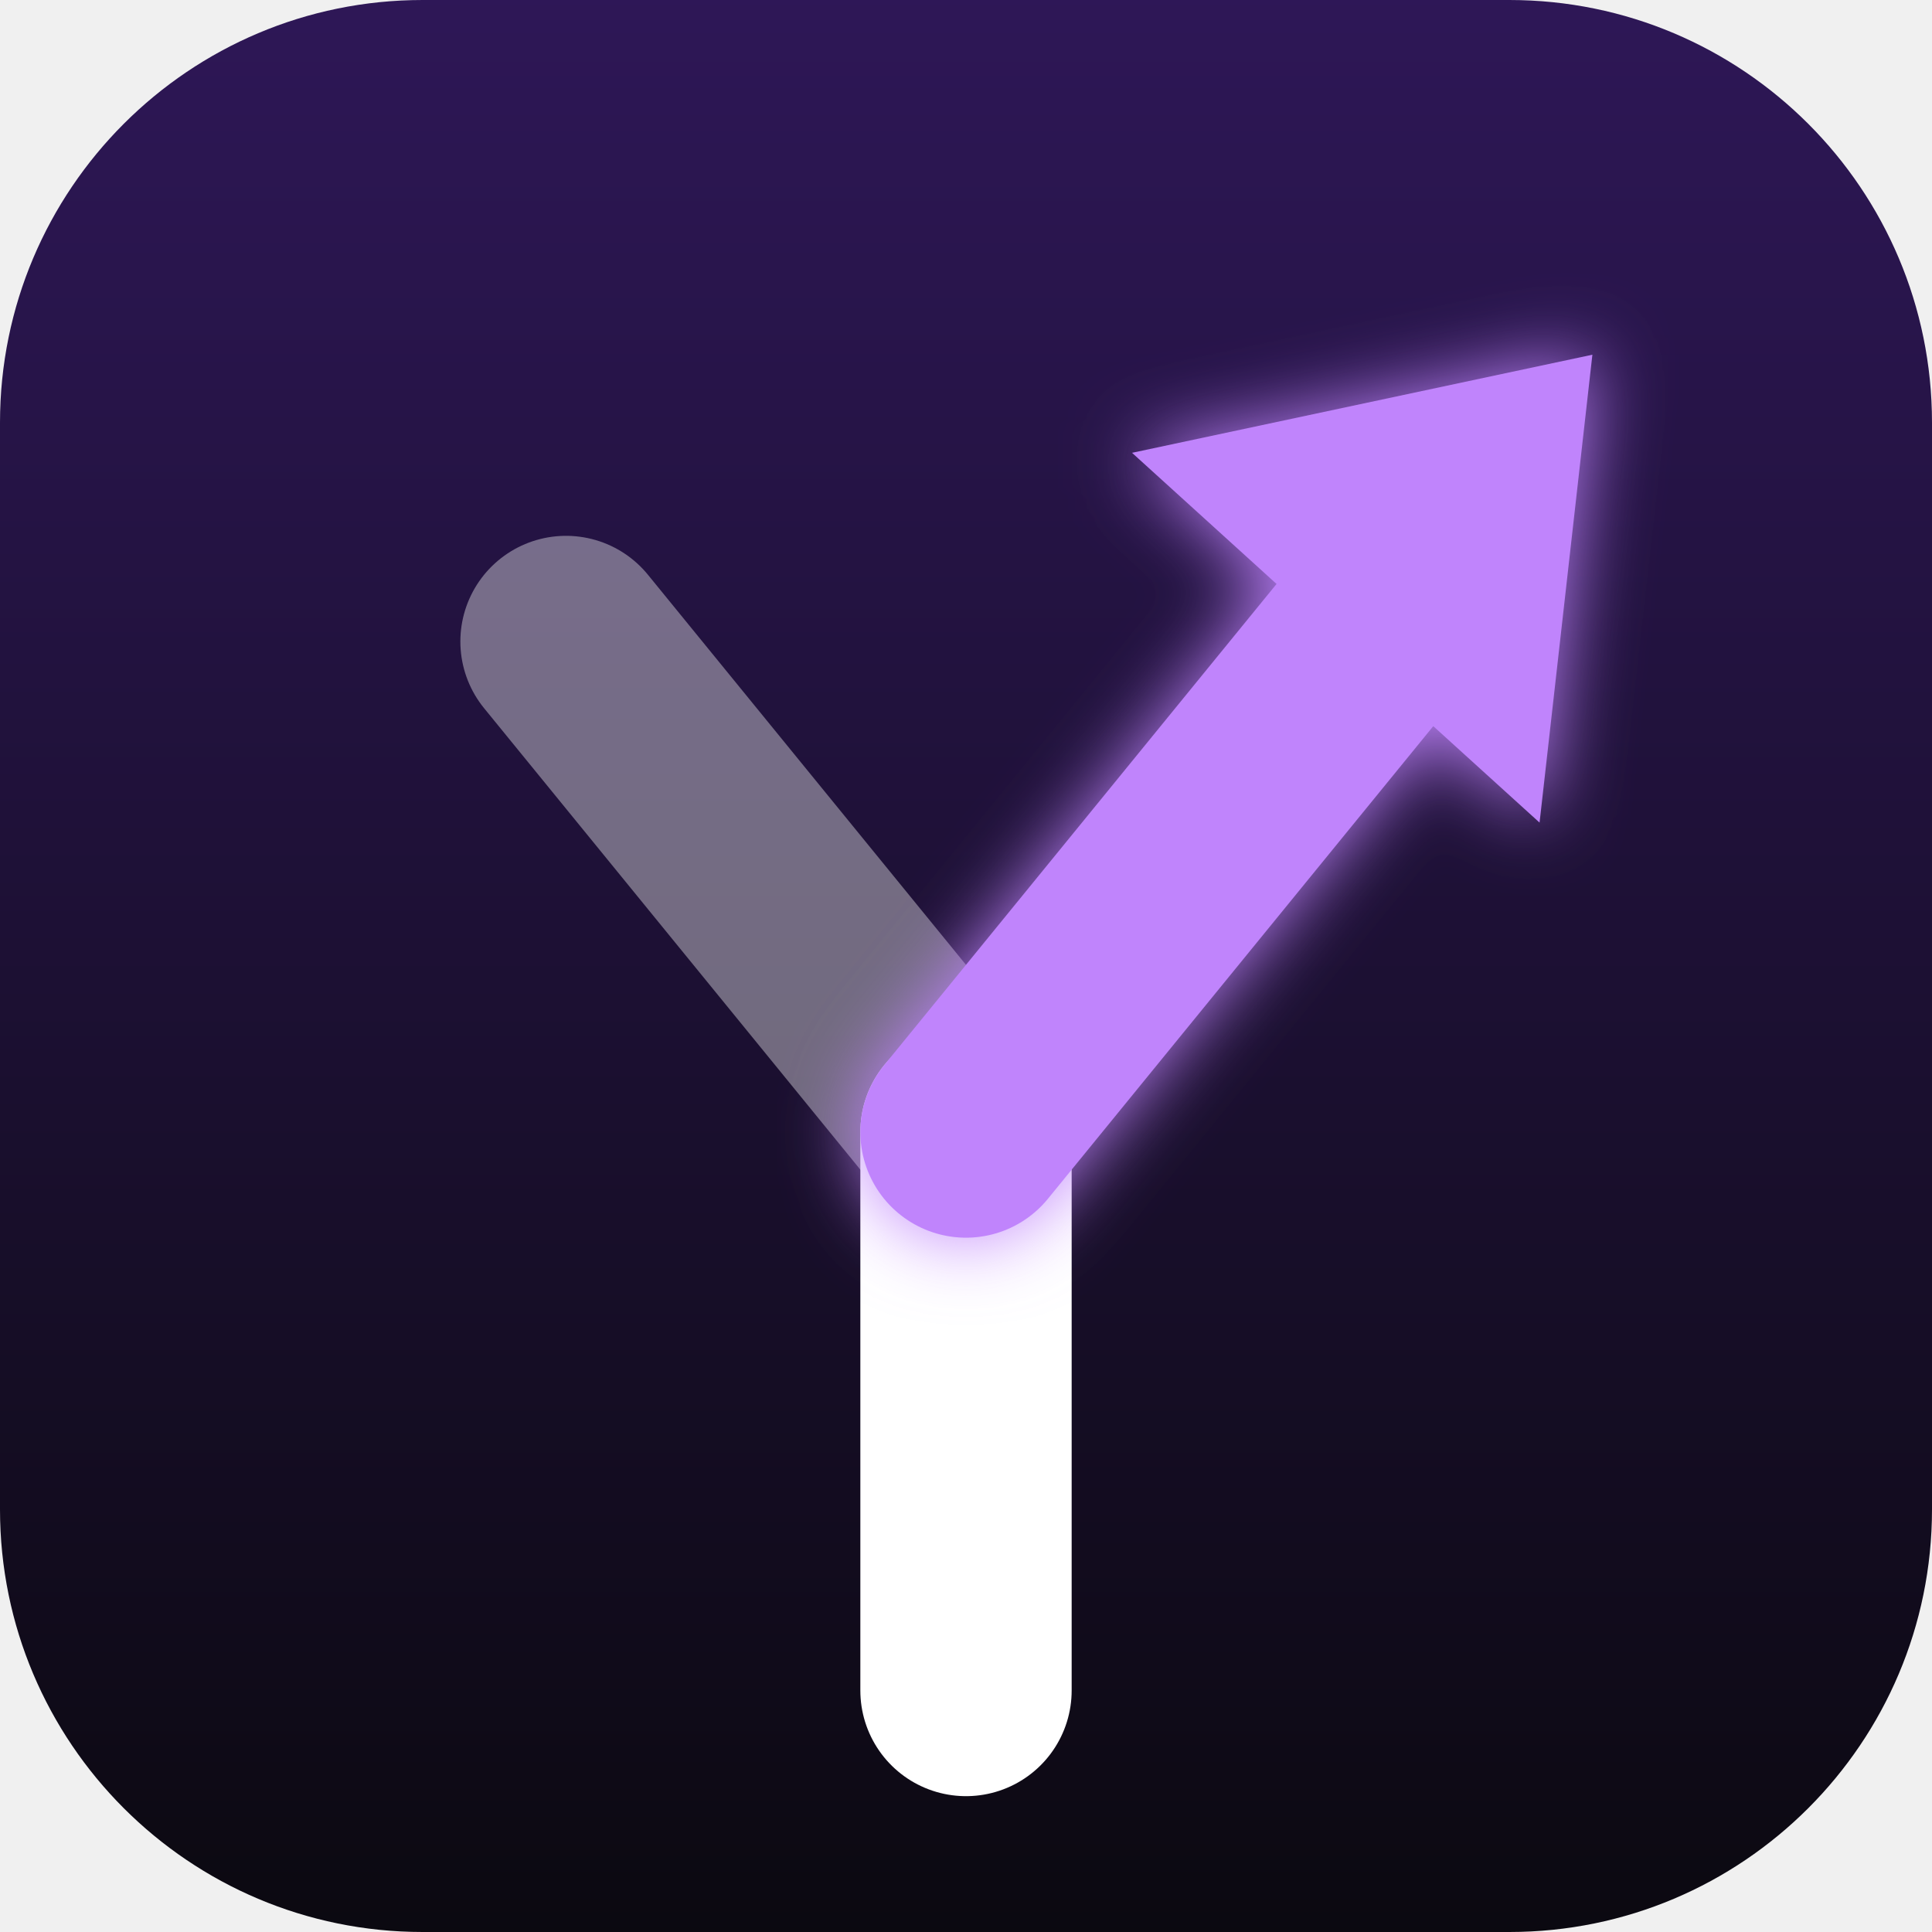
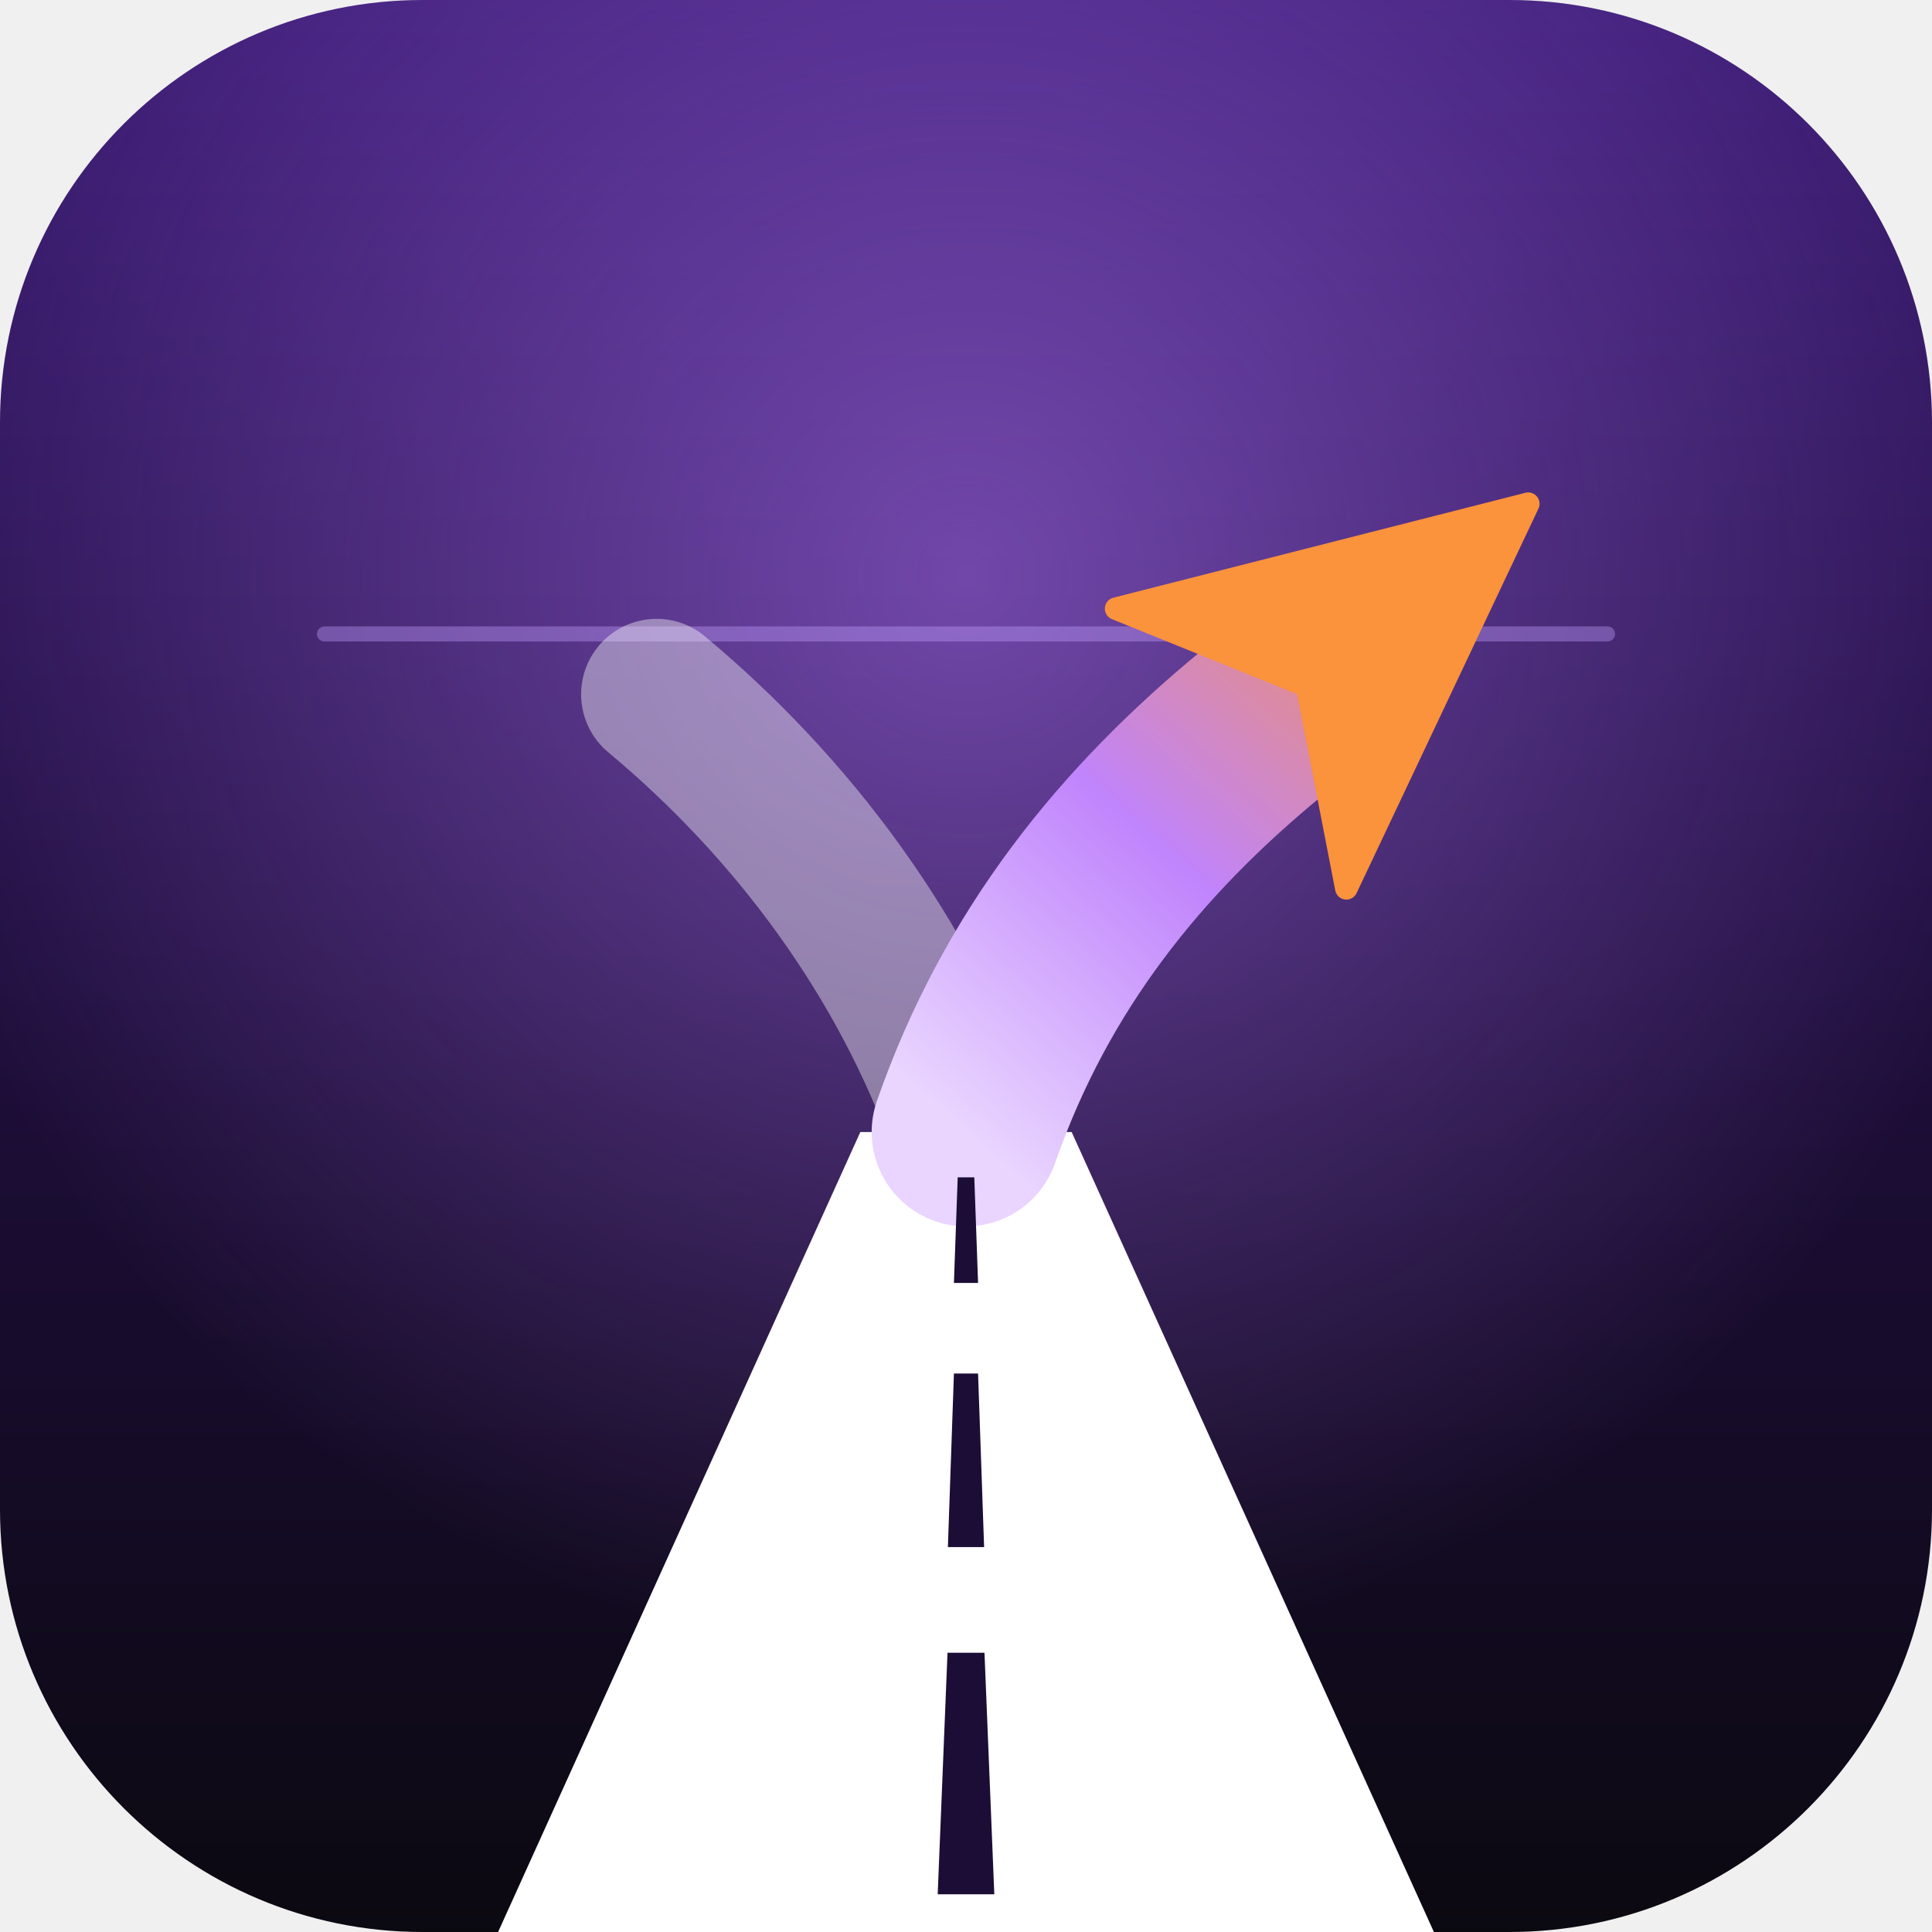
<svg xmlns="http://www.w3.org/2000/svg" viewBox="0 0 512 512">
  <defs>
-     <linearGradient id="bg" x1="0" y1="0" x2="0" y2="1">
-       <stop offset="0" stop-color="#2e1757" />
+     <linearGradient id="jn-bg" x1="0" y1="0" x2="0" y2="1">
+       <stop offset="0" stop-color="#3b1b74" />
+       <stop offset=".58" stop-color="#1c0d36" />
      <stop offset="1" stop-color="#0b0910" />
    </linearGradient>
-     <filter id="glow" x="-30%" y="-30%" width="160%" height="160%">
-       <feGaussianBlur stdDeviation="10" result="b" />
-       <feMerge>
-         <feMergeNode in="b" />
-         <feMergeNode in="SourceGraphic" />
-       </feMerge>
-     </filter>
+     <radialGradient id="jn-glow" cx=".5" cy=".3" r=".56">
+       <stop offset="0" stop-color="#b77bff" stop-opacity=".5" />
+       <stop offset="1" stop-color="#b77bff" stop-opacity="0" />
+     </radialGradient>
+     <linearGradient id="jn-fade" gradientUnits="userSpaceOnUse" x1="0" y1="300" x2="0" y2="512">
+       <stop offset=".45" stop-color="#ffffff" />
+       <stop offset="1" stop-color="#ffffff" stop-opacity="0" />
+     </linearGradient>
+     <linearGradient id="jn-take" gradientUnits="userSpaceOnUse" x1="256" y1="300" x2="390" y2="150">
+       <stop offset="0" stop-color="#e9d5ff" />
+       <stop offset=".45" stop-color="#c084fc" />
+       <stop offset="1" stop-color="#fb923c" />
+     </linearGradient>
+     <clipPath id="jn-clip">
+       <rect width="512" height="512" rx="112" />
+     </clipPath>
  </defs>
-   <rect width="512" height="512" rx="112" fill="url(#bg)" />
-   <path d="M256 300L150 170" fill="none" stroke="#ffffff" stroke-opacity=".38" stroke-width="56" stroke-linecap="round" />
-   <path d="M256 448V300" fill="none" stroke="#ffffff" stroke-width="56" stroke-linecap="round" />
-   <g filter="url(#glow)">
-     <path d="M256 300l106-130" fill="none" stroke="#c084fc" stroke-width="56" stroke-linecap="round" />
-     <path d="M300 120l122-26-14 124z" fill="#c084fc" />
+   <g clip-path="url(#jn-clip)">
+     <rect width="512" height="512" fill="url(#jn-bg)" />
+     <rect width="512" height="512" fill="url(#jn-glow)" />
+     <g transform="translate(0 0) scale(1)">
+       <path d="M86 168H426" stroke="#c4a1ff" stroke-opacity=".38" stroke-width="4" stroke-linecap="round" />
+       <path d="M256 300C240 254 210 214 174 184" fill="none" stroke="#ffffff" stroke-opacity=".4" stroke-width="40" stroke-linecap="round" />
+       <path d="M132 512L228 300H284L380 512Z" fill="#ffffff" />
+       <path d="M256 300C272 254 300 220 334 192" fill="none" stroke="url(#jn-take)" stroke-width="50" stroke-linecap="round" />
+       <path d="M405 133.5L356.8 235.4L346.4 181.8L295.8 161.3Z" fill="#fb923c" stroke="#fb923c" stroke-width="6" stroke-linejoin="round" />
+       <path d="M248.5 502h15l-2.6-64h-9.8zM251.2 410h9.6l-1.6-46h-6.4zM252.8 340h6.4l-1-28h-4.4z" fill="#1c0d36" />
+     </g>
  </g>
</svg>
